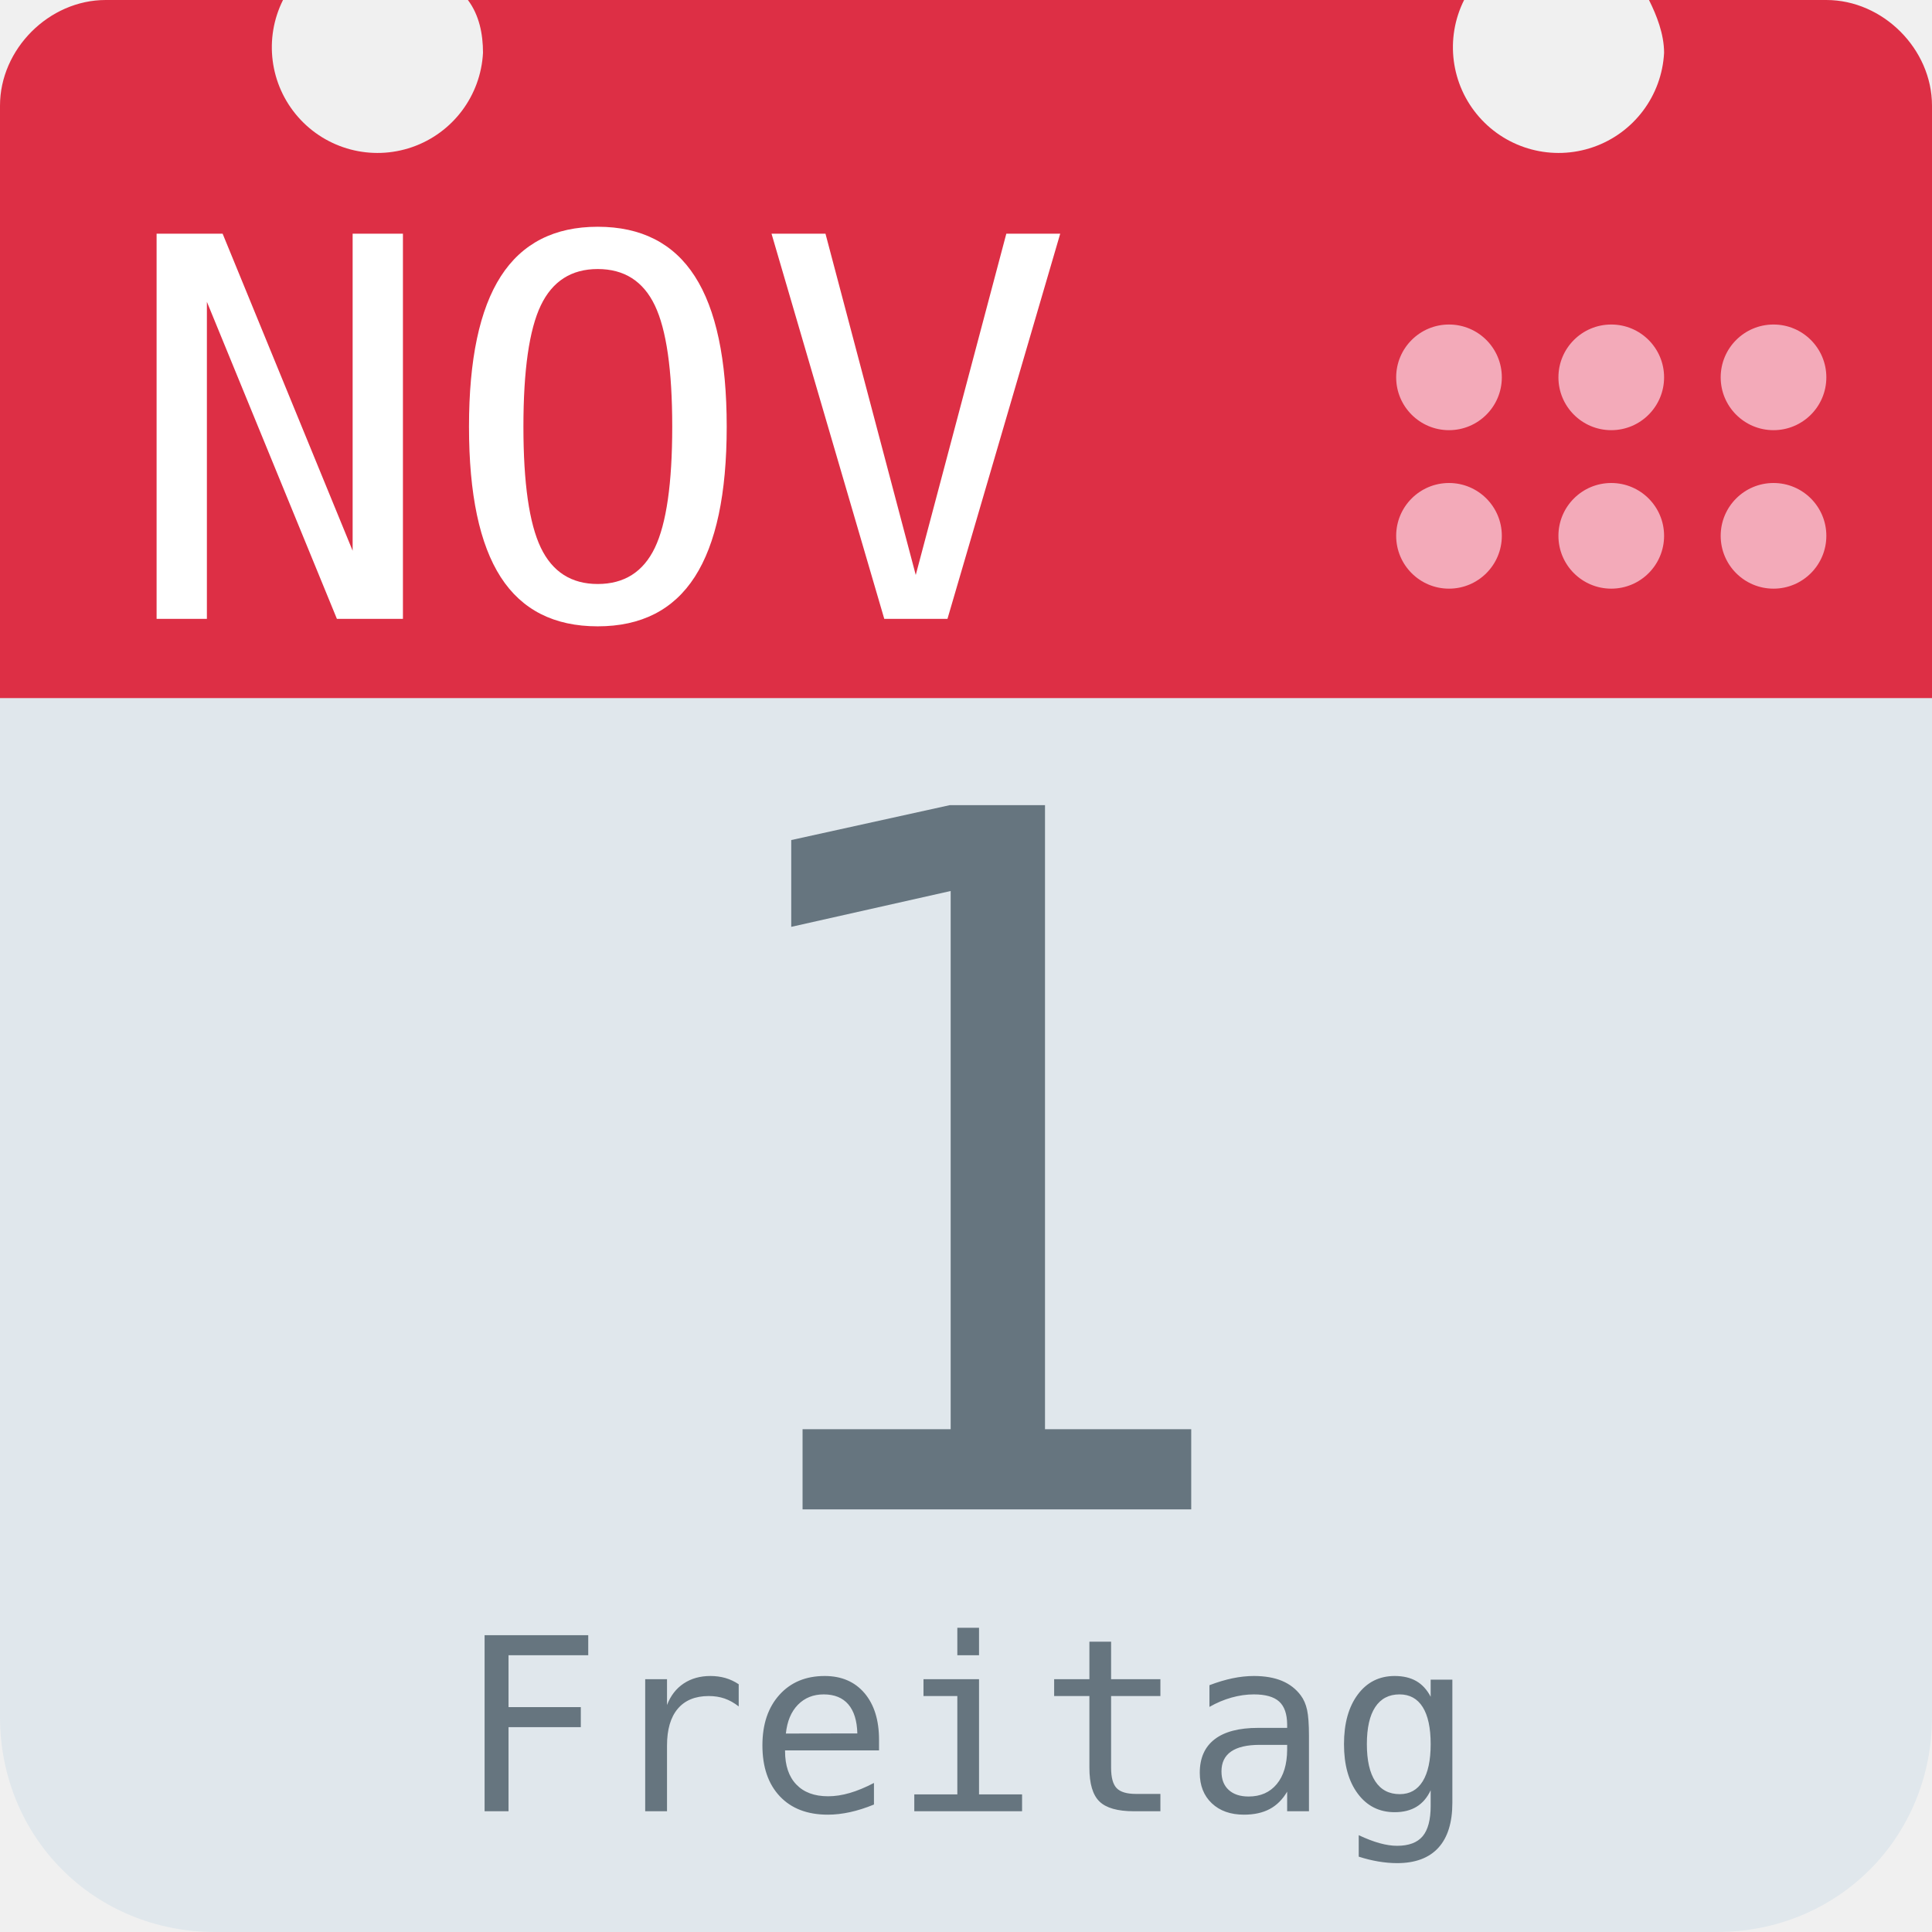
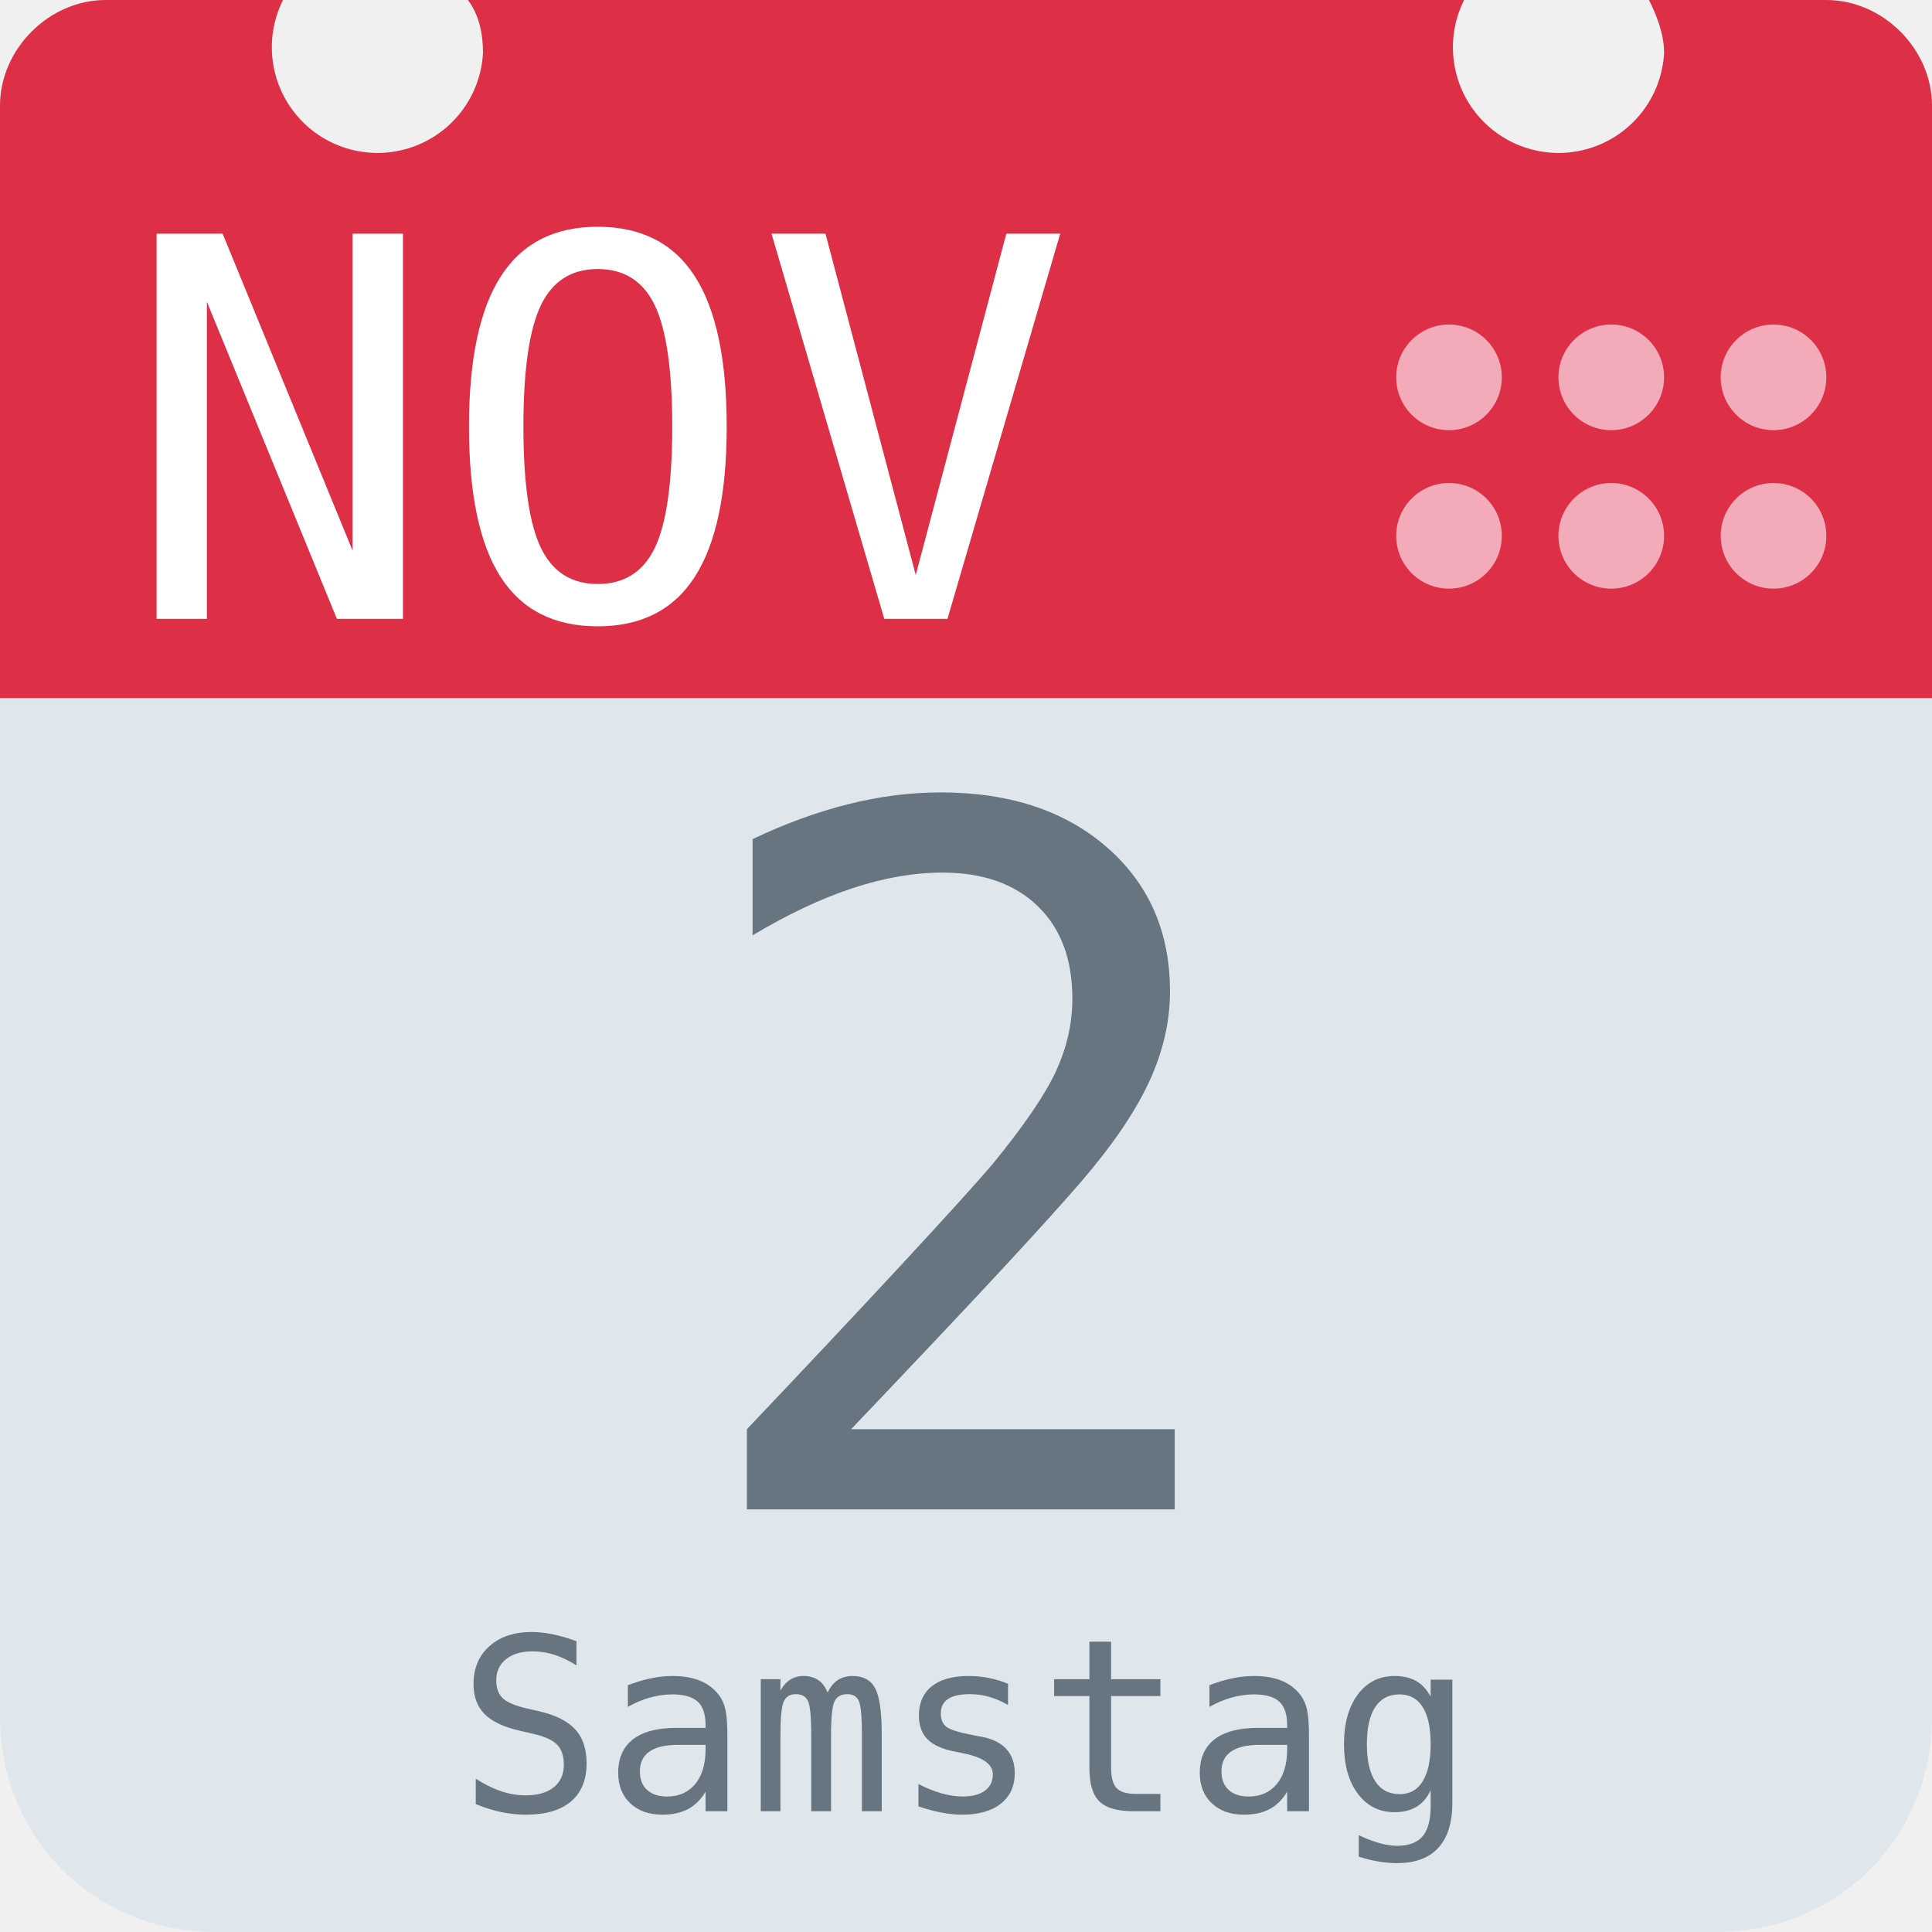
<svg xmlns="http://www.w3.org/2000/svg" aria-label="Calendar" role="img" viewBox="0 0 512 512">
  <path d="M512 455c0 32-25 57-57 57H57c-32 0-57-25-57-57V128c0-31 25-57 57-57h398c32 0 57 26 57 57z" fill="#e0e7ec" />
  <path d="M484 0h-47c2 4 4 9 4 14a28 28 0 1 1-53-14H124c3 4 4 9 4 14A28 28 0 1 1 75 0H28C13 0 0 13 0 28v157h512V28c0-15-13-28-28-28z" fill="#dd2f45" />
  <g fill="#f3aab9">
    <circle cx="470" cy="142" r="14" />
    <circle cx="470" cy="100" r="14" />
    <circle cx="427" cy="142" r="14" />
    <circle cx="427" cy="100" r="14" />
    <circle cx="384" cy="142" r="14" />
    <circle cx="384" cy="100" r="14" />
  </g>
  <text id="month" x="32" y="164" fill="#fff" font-family="monospace" font-size="140px" style="text-anchor: left">NOV</text>
-   <text id="day" x="256" y="400" fill="#66757f" font-family="monospace" font-size="256px" style="text-anchor: middle">1</text>
-   <text id="weekday" x="256" y="480" fill="#66757f" font-family="monospace" font-size="64px" style="text-anchor: middle">Freitag</text>
+   <text id="day" x="256" y="400" fill="#66757f" font-family="monospace" font-size="256px" style="text-anchor: middle">2</text>
+   <text id="weekday" x="256" y="480" fill="#66757f" font-family="monospace" font-size="64px" style="text-anchor: middle">Samstag</text>
</svg>
